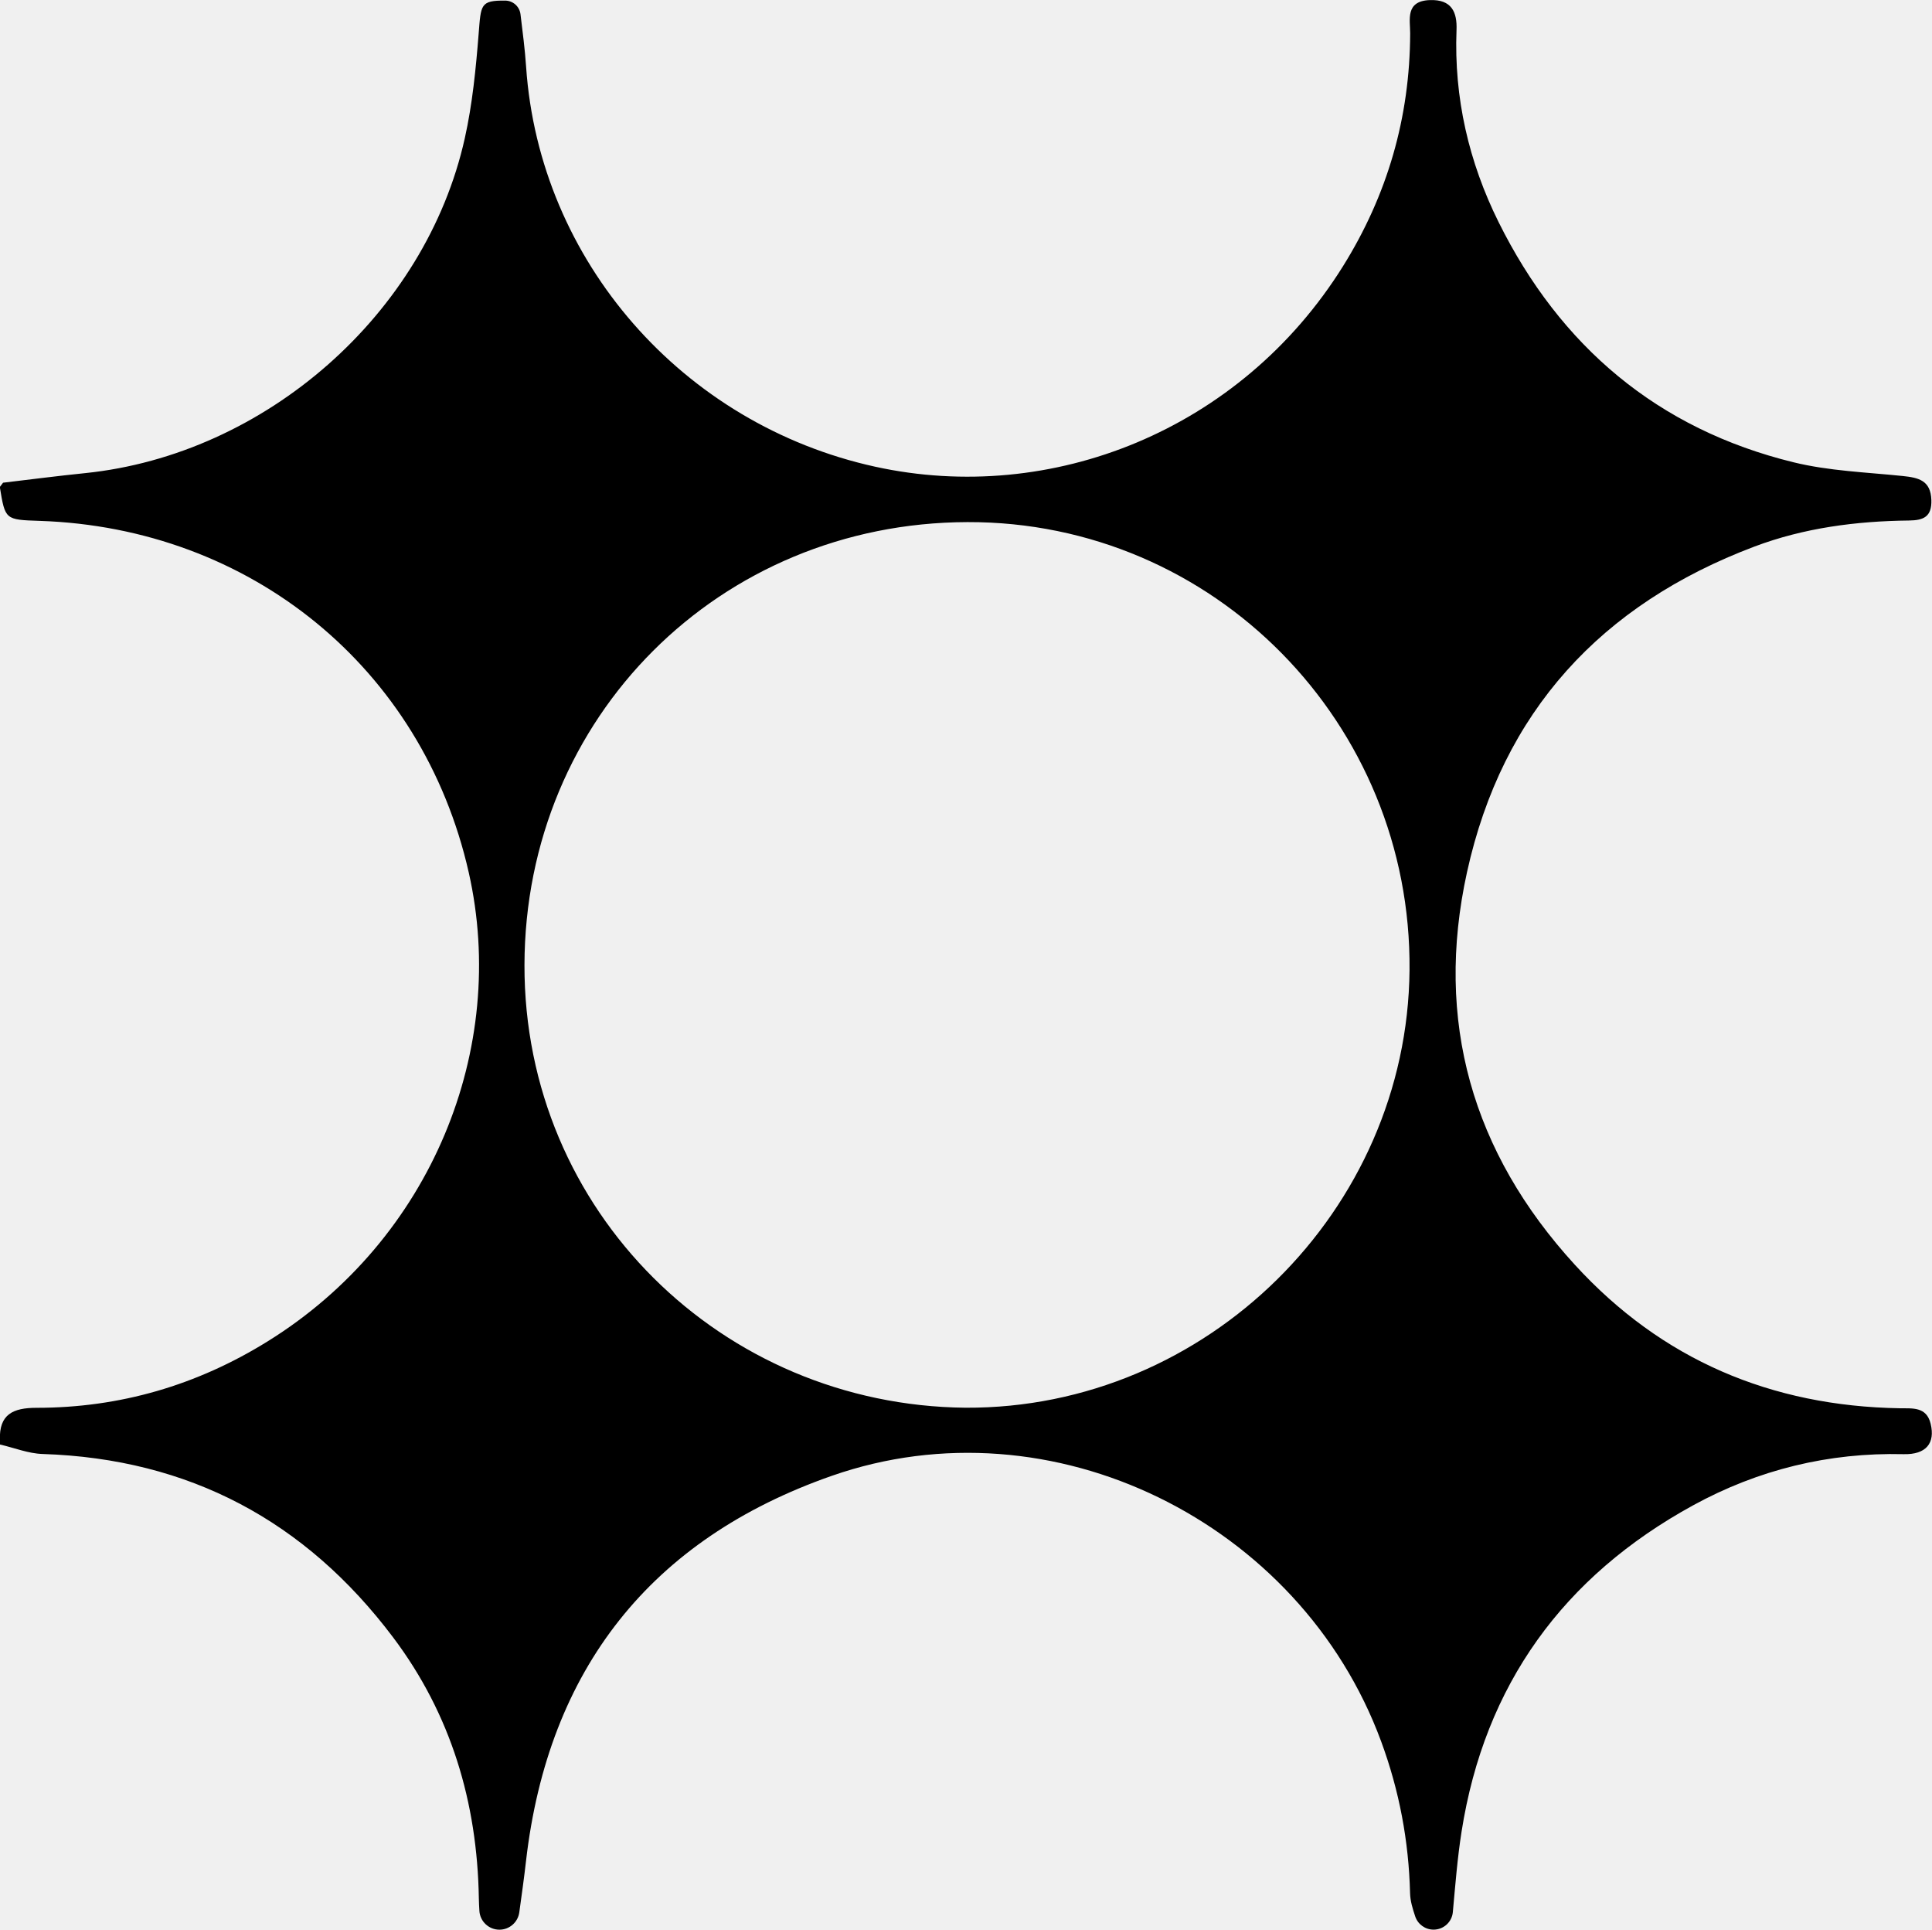
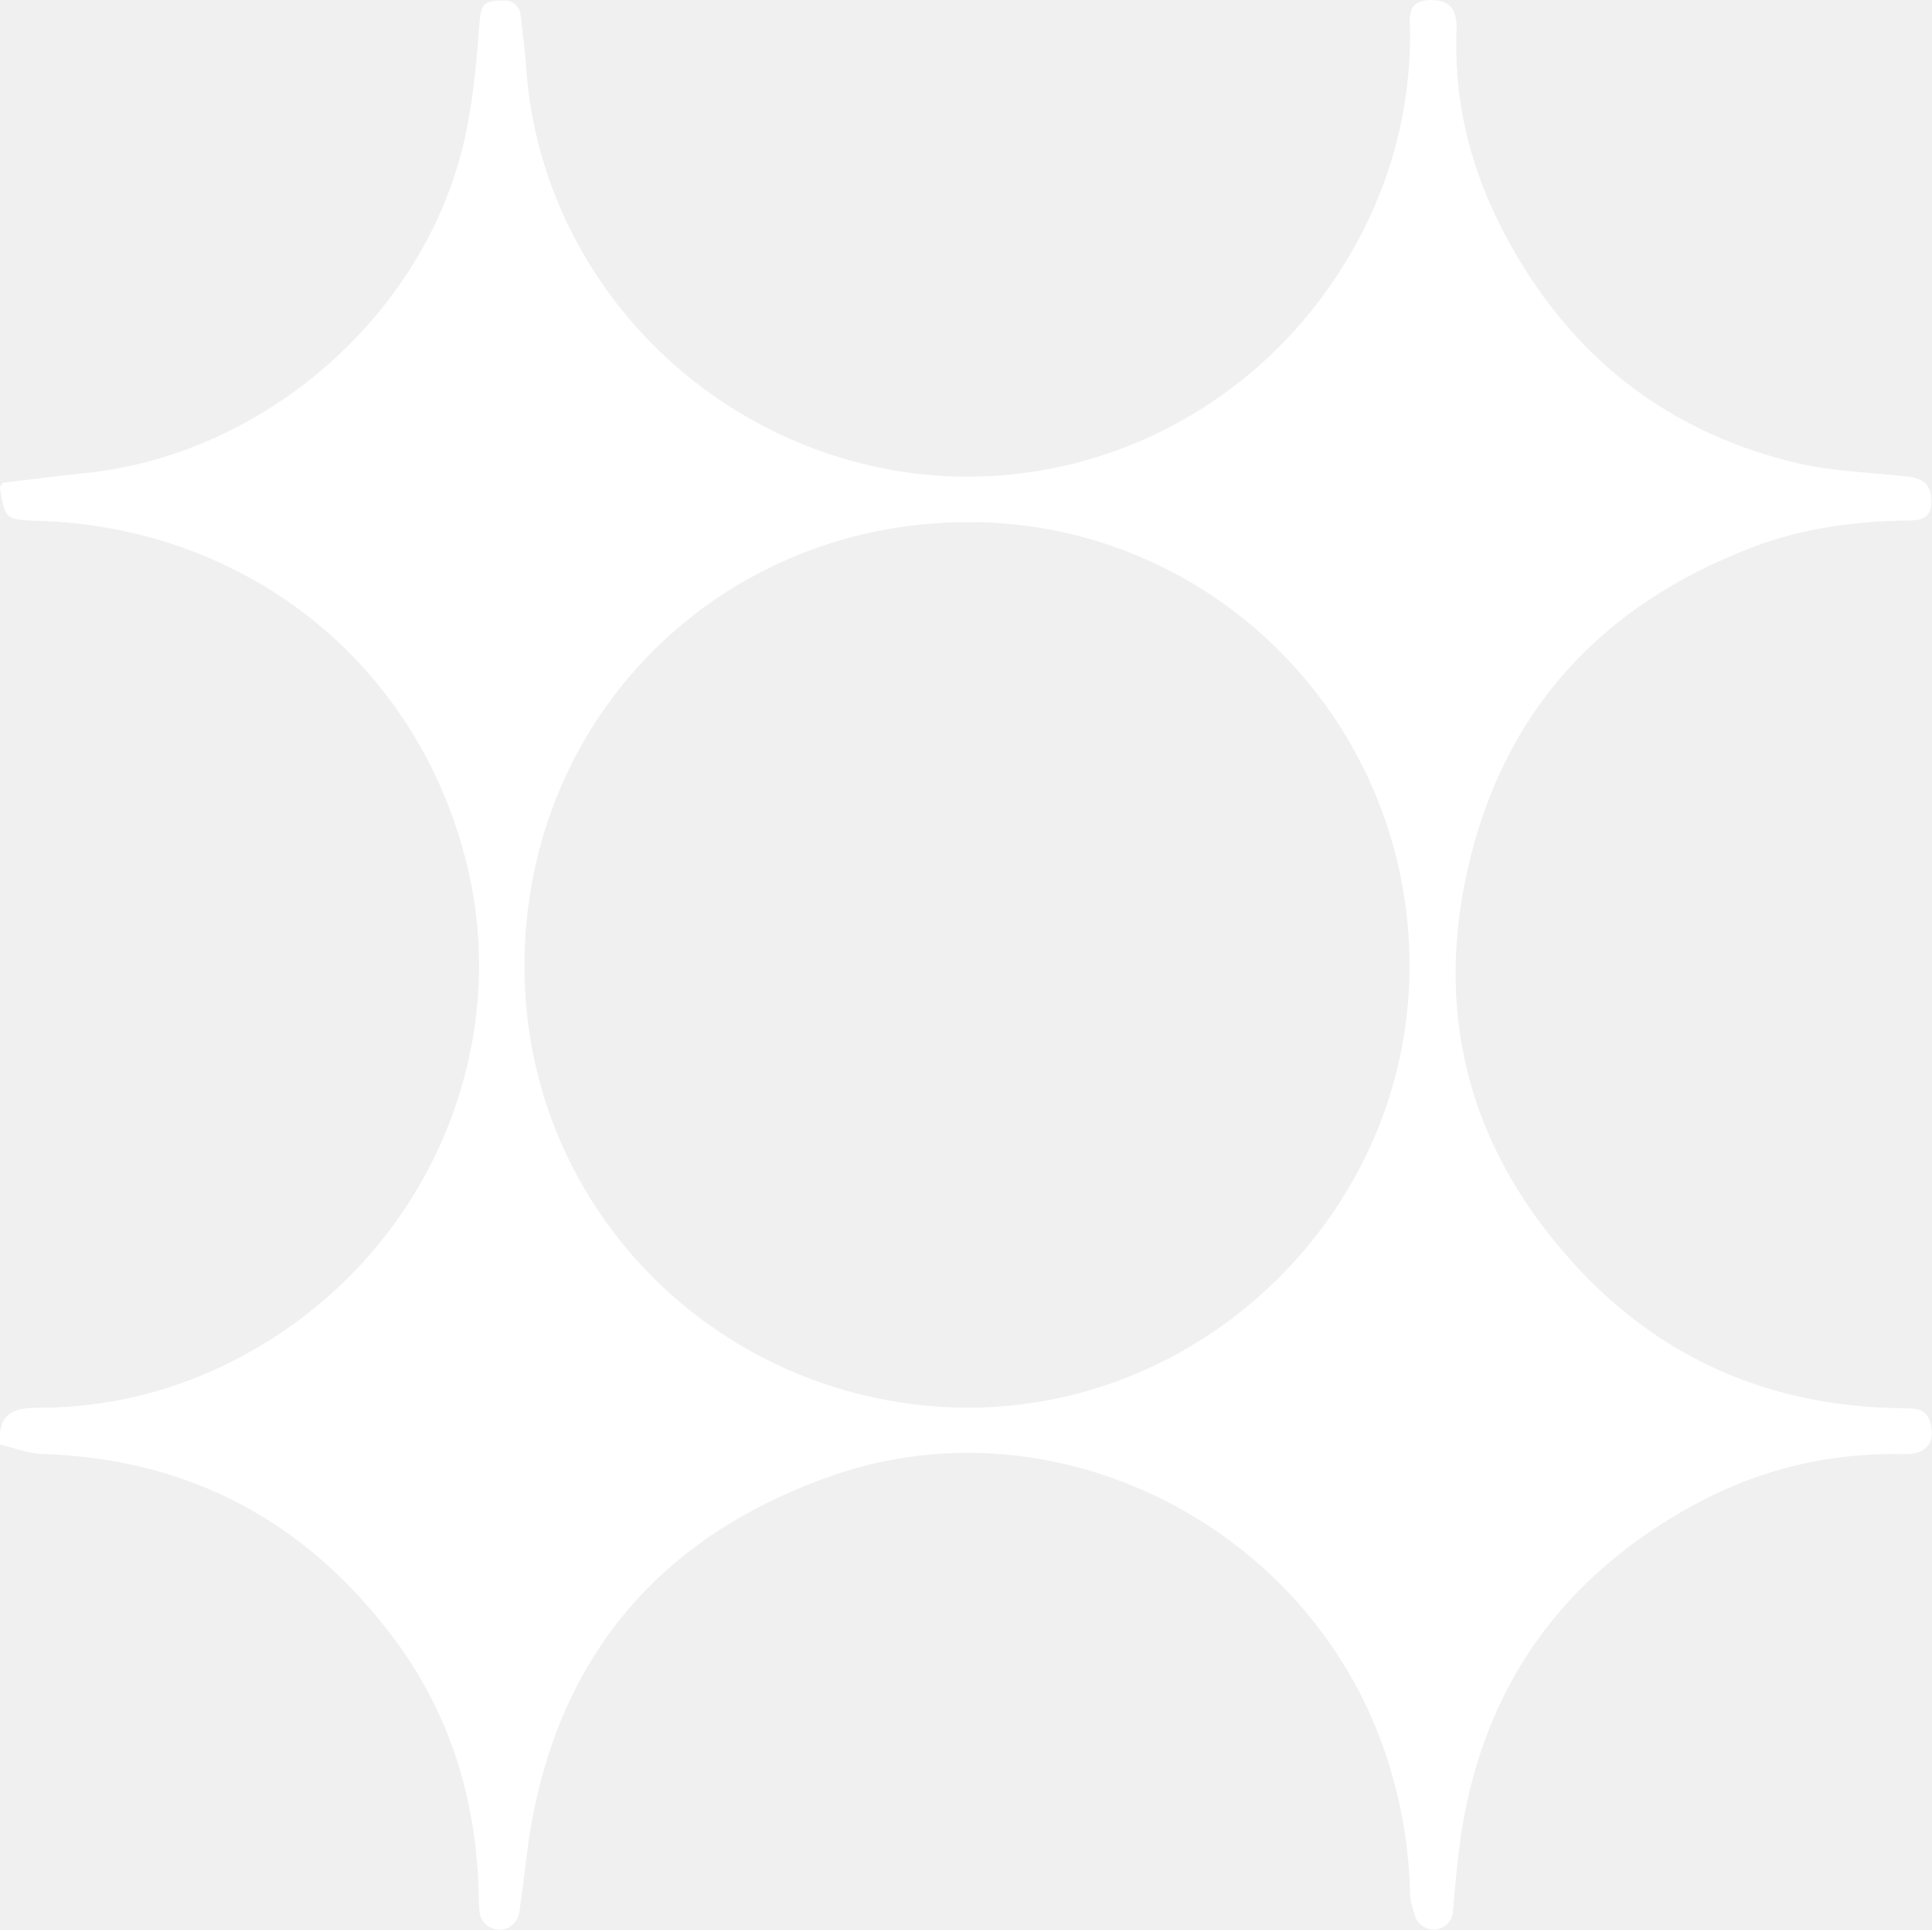
<svg xmlns="http://www.w3.org/2000/svg" id="Layer_1" data-name="Layer 1" viewBox="0 0 425.14 424.55">
  <defs>
    <style>
      .cls-1 {
        stroke-width: 0px;
      }
    </style>
  </defs>
-   <path class="cls-1" d="M.7,106.2c6-.71,11.99-1.49,17.99-2.1,39.68-4.05,74.98-34.98,83.59-73.69,1.68-7.53,2.44-15.31,3.05-23.02.51-6.39.36-7.3,5.83-7.26,1.73.01,3.18,1.31,3.38,3.03.46,3.8.97,7.66,1.23,11.53,2.91,42.75,34.48,78.71,76.8,87.99,38.84,8.52,80.4-8.02,102.93-44.06,9.79-15.67,14.76-32.77,14.81-51.31,0-2.96-1.11-7.09,4.31-7.29,4.82-.18,6.05,2.63,5.89,6.59-.58,14.9,2.71,29.07,9.26,42.26,13.57,27.33,35.02,45.53,64.9,52.84,7.79,1.91,16,2.19,24.03,3.02,3.46.36,6.17.95,6.3,5.3.11,3.66-1.71,4.45-4.89,4.49-11.65.13-23.15,1.62-34.09,5.75-33.66,12.71-55.43,36.3-63.2,71.61-7.19,32.7,1.14,61.7,23.72,86.38,19.14,20.93,43.22,31.11,71.5,31.58,2.8.05,5.88-.39,6.8,3.4,1.05,4.31-1.02,6.82-5.95,6.7-16.46-.4-31.97,3.4-46.31,11.25-28.54,15.63-45.88,39.46-50.96,71.79-.92,5.86-1.38,11.79-1.92,17.71-.2,2.19-2.04,3.86-4.24,3.86h0c-1.83,0-3.46-1.17-4.04-2.91s-1.08-3.37-1.13-5.07c-.29-11.53-2.37-22.6-6.38-33.47-17.82-48.28-72.49-75.31-120.86-58.4-39.84,13.92-62.44,42.55-67.3,84.76-.43,3.77-.96,7.53-1.48,11.29-.3,2.18-2.17,3.81-4.37,3.81h0c-2.34,0-4.27-1.82-4.41-4.15-.06-.92-.1-1.85-.12-2.77-.35-21.07-6.12-40.45-18.84-57.36-19.27-25.61-44.9-39.34-77.16-40.38-3.15-.1-6.26-1.37-9.39-2.09,0-.33,0-.67,0-1-.19-5.65,2.89-7.07,8.07-7.07,18.29,0,35.25-4.94,50.83-14.61,36.14-22.41,53-64.53,44.27-103.16-10.2-45.13-48.12-75.85-94.44-77.37-7.61-.25-7.56-.25-8.75-7.45l.7-.93ZM212.47,309.72c53.05.25,97.21-43.4,97.7-96.27.51-54.27-43.04-98.74-97.29-98.58-54.55.16-97.36,42.87-97.47,97.45-.11,54.23,43.48,96.88,97.06,97.4Z" />
+   <path fill="#fff" class="cls-1" d="M.7,106.2c6-.71,11.99-1.49,17.99-2.1,39.68-4.05,74.98-34.98,83.59-73.69,1.68-7.53,2.44-15.31,3.05-23.02.51-6.39.36-7.3,5.83-7.26,1.73.01,3.18,1.31,3.38,3.03.46,3.8.97,7.66,1.23,11.53,2.91,42.75,34.48,78.71,76.8,87.99,38.84,8.52,80.4-8.02,102.93-44.06,9.79-15.67,14.76-32.77,14.81-51.31,0-2.96-1.11-7.09,4.31-7.29,4.82-.18,6.05,2.63,5.89,6.59-.58,14.9,2.71,29.07,9.26,42.26,13.57,27.33,35.02,45.53,64.9,52.84,7.79,1.91,16,2.19,24.03,3.02,3.46.36,6.17.95,6.3,5.3.11,3.66-1.71,4.45-4.89,4.49-11.65.13-23.15,1.62-34.09,5.75-33.66,12.71-55.43,36.3-63.2,71.61-7.19,32.7,1.14,61.7,23.72,86.38,19.14,20.93,43.22,31.11,71.5,31.58,2.8.05,5.88-.39,6.8,3.4,1.05,4.31-1.02,6.82-5.95,6.7-16.46-.4-31.97,3.4-46.31,11.25-28.54,15.63-45.88,39.46-50.96,71.79-.92,5.86-1.38,11.79-1.92,17.71-.2,2.19-2.04,3.86-4.24,3.86h0c-1.83,0-3.46-1.17-4.04-2.91s-1.08-3.37-1.13-5.07c-.29-11.53-2.37-22.6-6.38-33.47-17.82-48.28-72.49-75.31-120.86-58.4-39.84,13.92-62.44,42.55-67.3,84.76-.43,3.77-.96,7.53-1.48,11.29-.3,2.18-2.17,3.81-4.37,3.81h0c-2.34,0-4.27-1.82-4.41-4.15-.06-.92-.1-1.85-.12-2.77-.35-21.07-6.12-40.45-18.84-57.36-19.27-25.61-44.9-39.34-77.16-40.38-3.15-.1-6.26-1.37-9.39-2.09,0-.33,0-.67,0-1-.19-5.65,2.89-7.07,8.07-7.07,18.29,0,35.25-4.94,50.83-14.61,36.14-22.41,53-64.53,44.27-103.16-10.2-45.13-48.12-75.85-94.44-77.37-7.61-.25-7.56-.25-8.75-7.45l.7-.93ZM212.47,309.72c53.05.25,97.21-43.4,97.7-96.27.51-54.27-43.04-98.74-97.29-98.58-54.55.16-97.36,42.87-97.47,97.45-.11,54.23,43.48,96.88,97.06,97.4Z" />
</svg>
